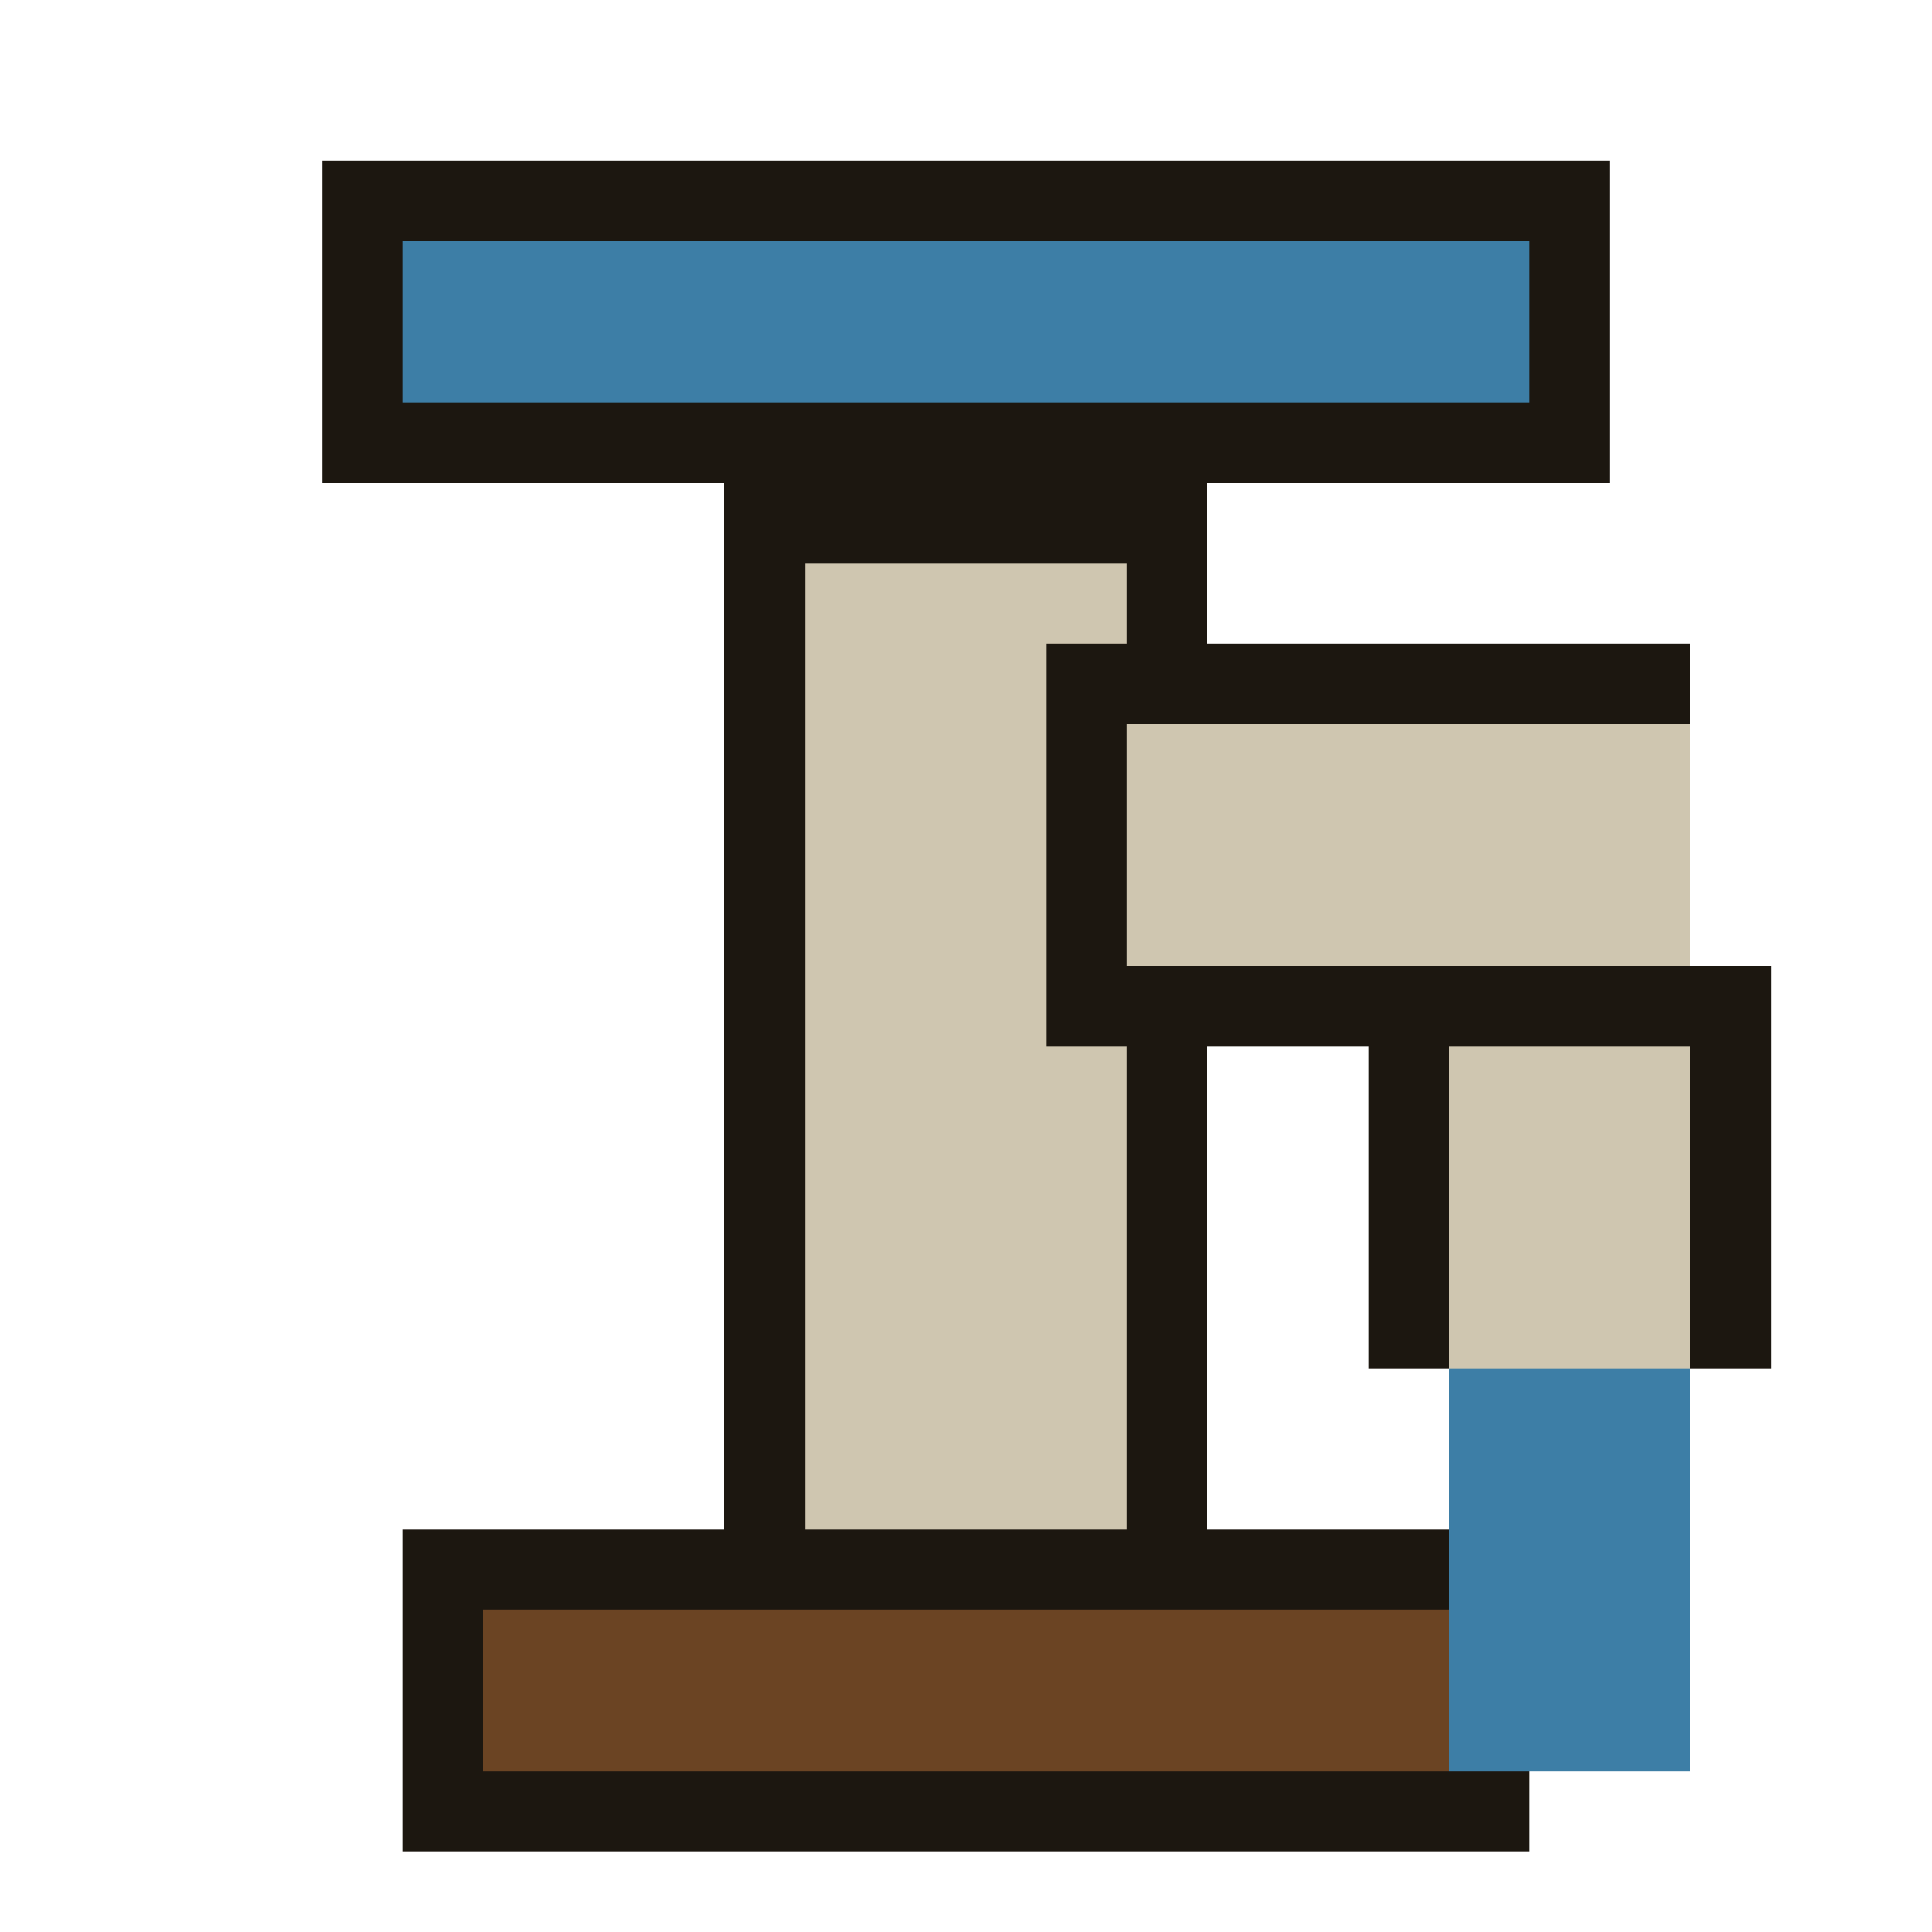
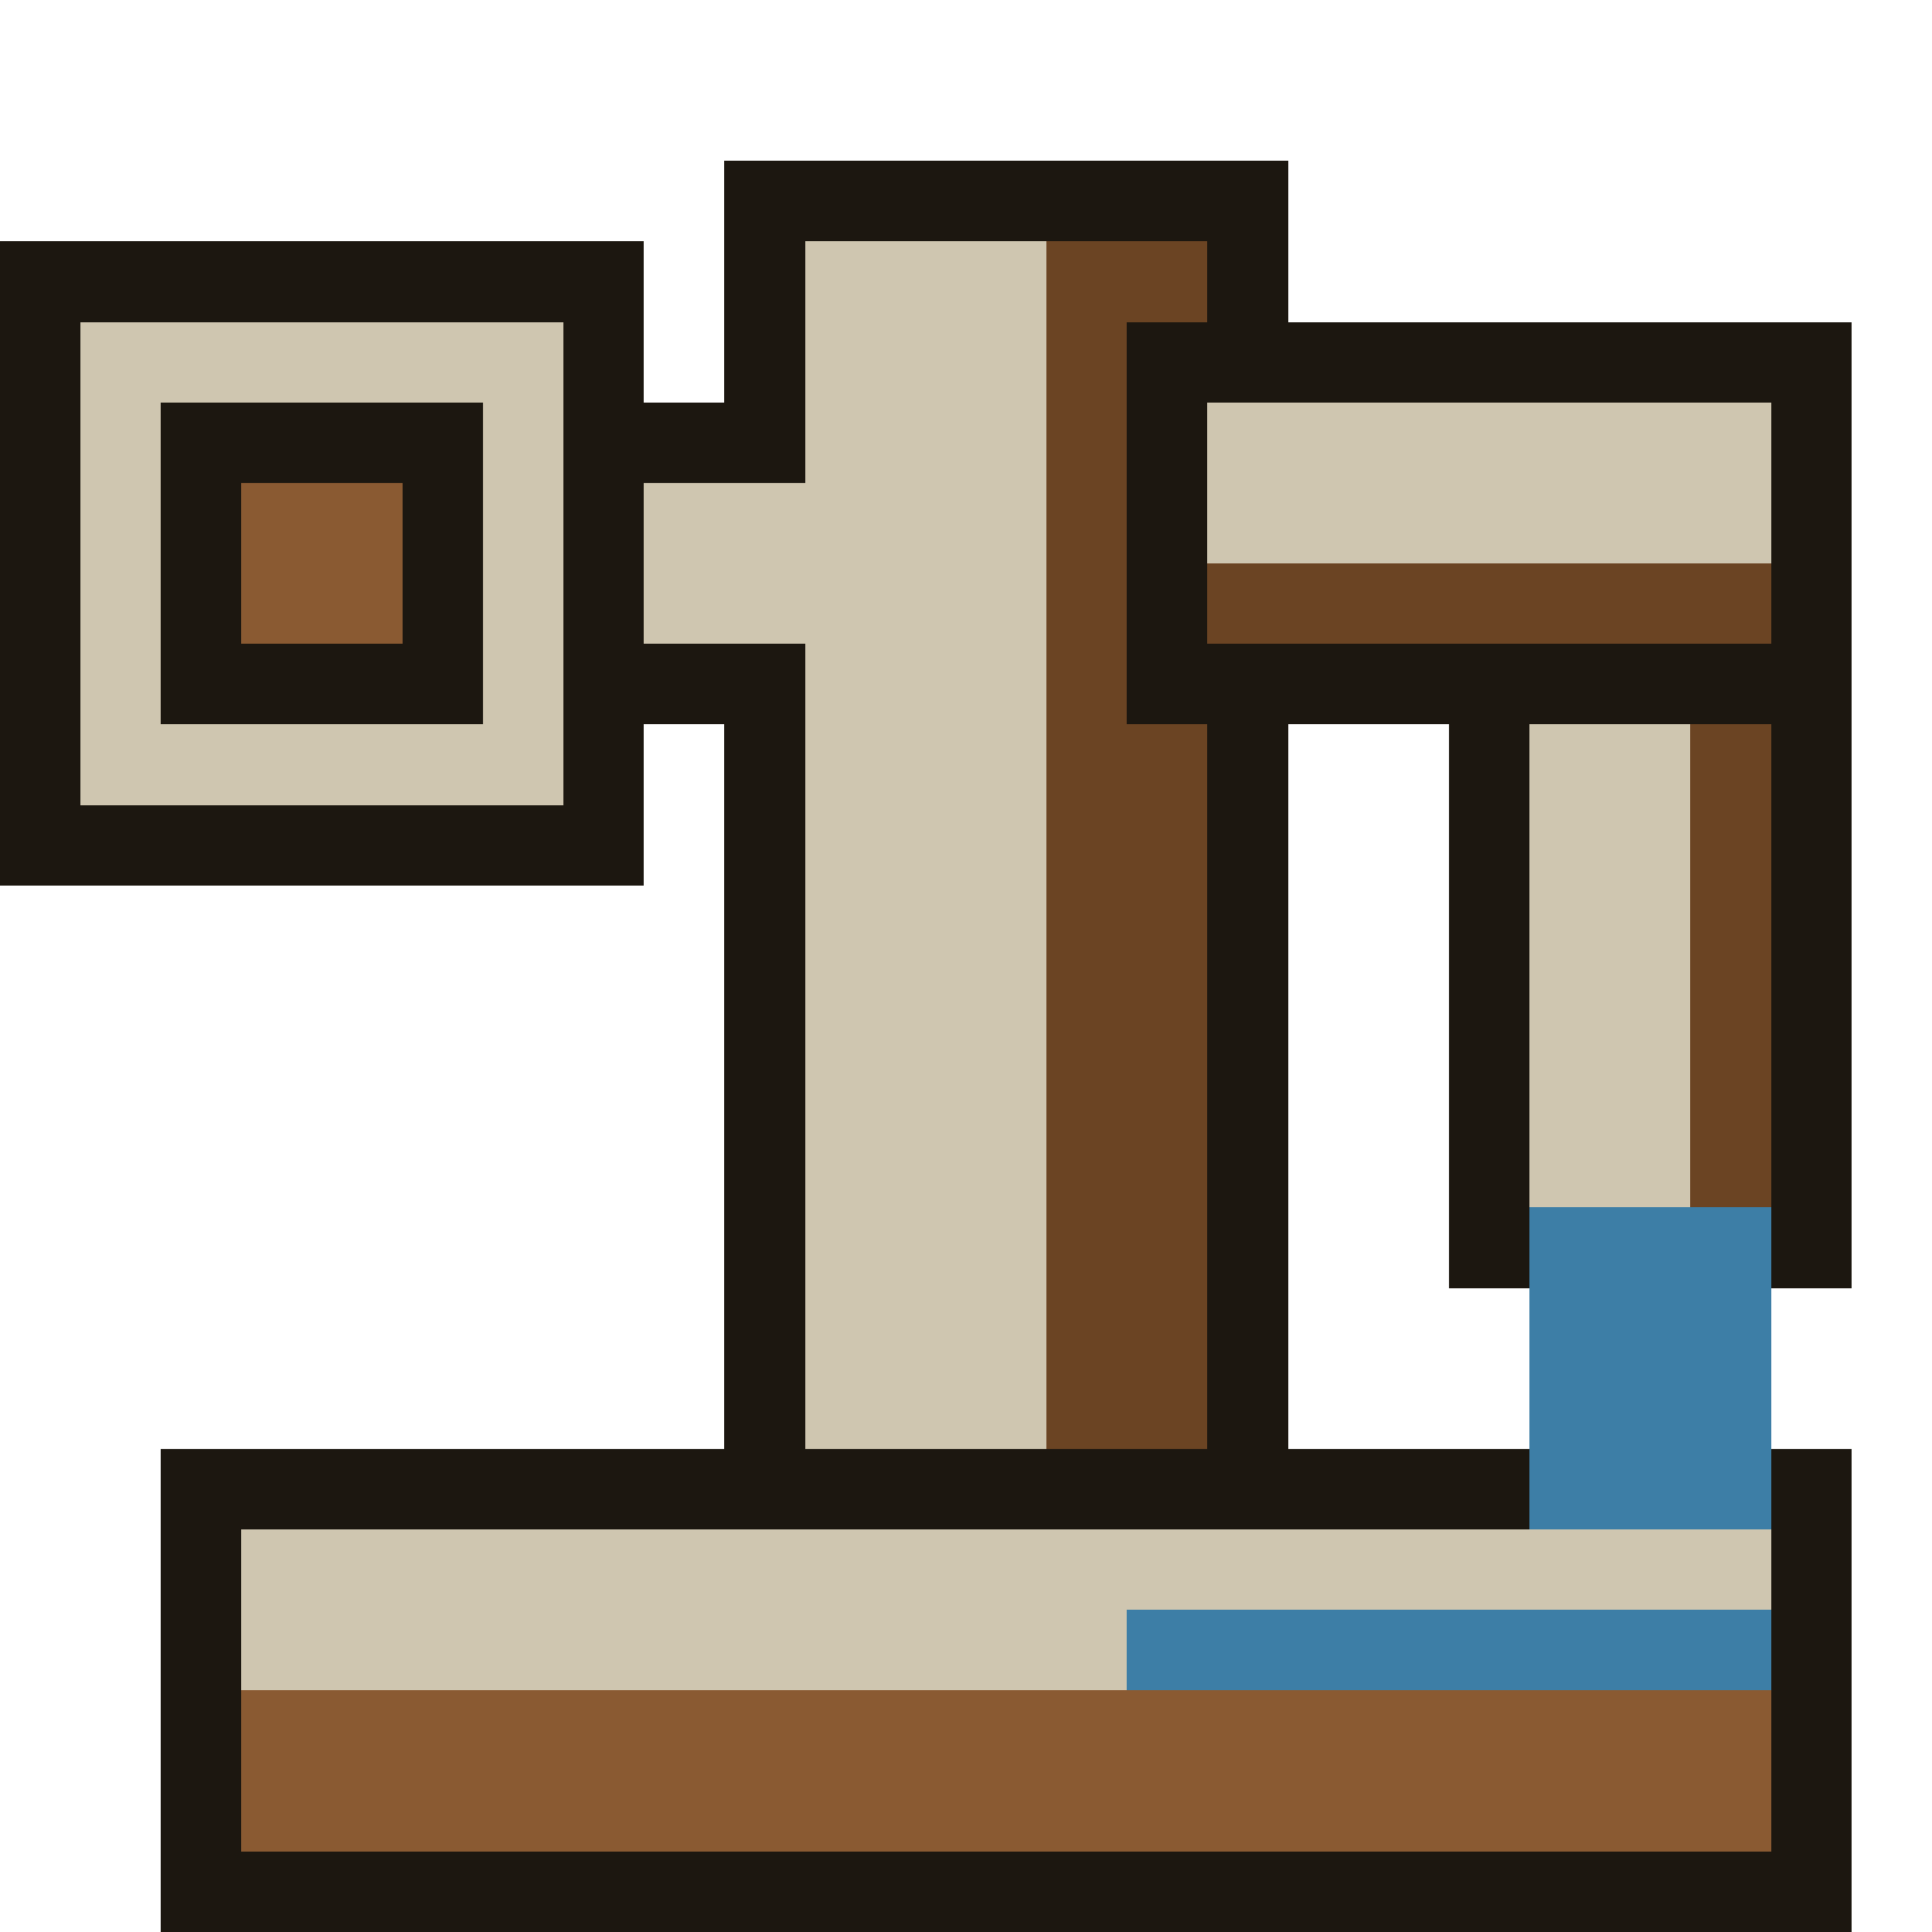
<svg xmlns="http://www.w3.org/2000/svg" viewBox="0 0 24 24" fill="none" shape-rendering="crispEdges">
-   <rect fill="#1c1710" x="5" y="19" width="14" height="4" />
-   <rect fill="#6b4423" x="6" y="20" width="12" height="2" />
-   <rect fill="#1c1710" x="9" y="6" width="6" height="13" />
-   <rect fill="#cfc6b0" x="10" y="7" width="4" height="12" />
-   <rect fill="#1c1710" x="13" y="8" width="8" height="5" />
-   <rect fill="#cfc6b0" x="14" y="9" width="7" height="3" />
-   <rect fill="#1c1710" x="17" y="12" width="5" height="5" />
-   <rect fill="#cfc6b0" x="18" y="13" width="3" height="4" />
-   <rect fill="#3d7ea6" x="18" y="17" width="3" height="5" />
-   <rect fill="#1c1710" x="4" y="2" width="16" height="4" />
-   <rect fill="#3d7ea6" x="5" y="3" width="14" height="2" />
+   <rect fill="#1c1710" x="2" y="18" width="21" height="6" />
+   <rect fill="#cfc6b0" x="3" y="19" width="19" height="4" />
+   <rect fill="#8a5a32" x="3" y="21" width="19" height="2" />
+   <rect fill="#1c1710" x="9" y="2" width="7" height="17" />
+   <rect fill="#cfc6b0" x="10" y="3" width="5" height="15" />
+   <rect fill="#6b4423" x="13" y="3" width="2" height="15" />
+   <rect fill="#1c1710" x="14" y="4" width="9" height="5" />
+   <rect fill="#cfc6b0" x="15" y="5" width="7" height="3" />
+   <rect fill="#6b4423" x="15" y="7" width="7" height="1" />
+   <rect fill="#1c1710" x="18" y="8" width="5" height="8" />
+   <rect fill="#cfc6b0" x="19" y="9" width="3" height="6" />
+   <rect fill="#6b4423" x="21" y="9" width="1" height="6" />
+   <rect fill="#1c1710" x="7" y="5" width="3" height="4" />
+   <rect fill="#cfc6b0" x="8" y="6" width="2" height="2" />
+   <rect fill="#1c1710" x="0" y="3" width="8" height="8" />
+   <rect fill="#cfc6b0" x="1" y="4" width="6" height="6" />
+   <rect fill="#1c1710" x="2" y="5" width="4" height="4" />
+   <rect fill="#8a5a32" x="3" y="6" width="2" height="2" />
+   <rect fill="#3d7ea6" x="19" y="15" width="3" height="4" />
+   <rect fill="#3d7ea6" x="14" y="19" width="8" height="2" />
+   <rect fill="#cfc6b0" x="14" y="19" width="8" height="1" />
</svg>
